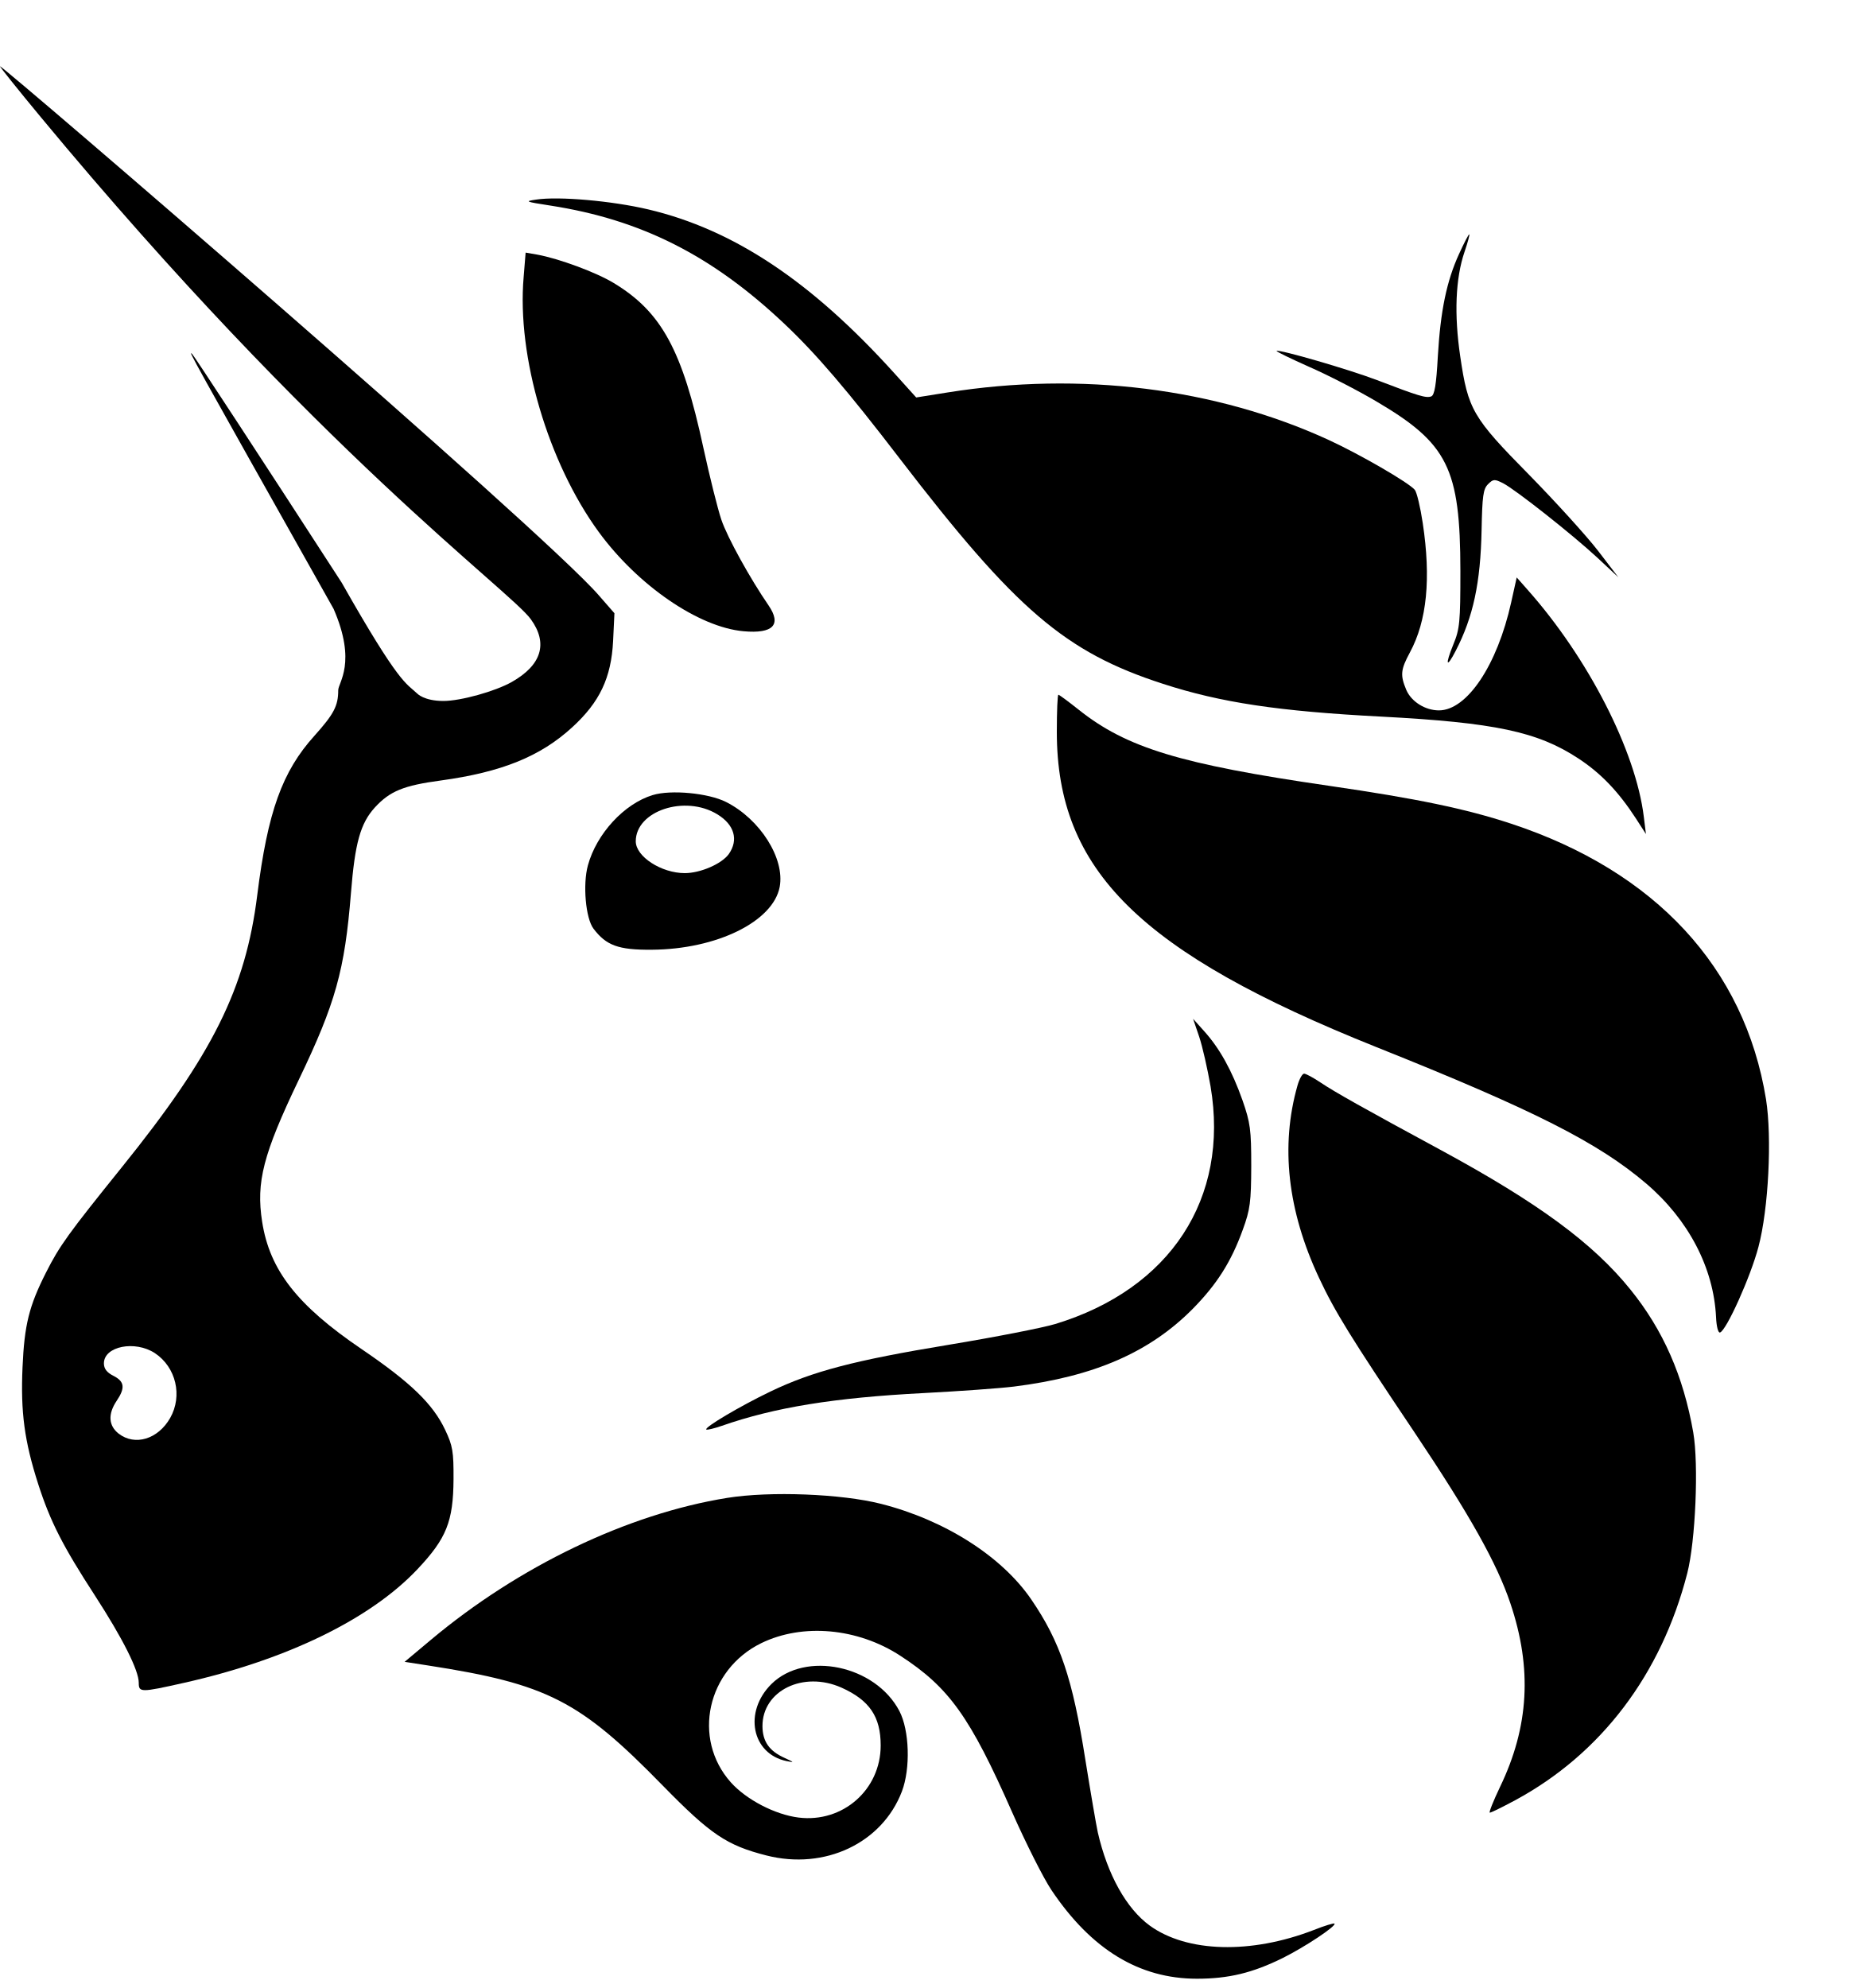
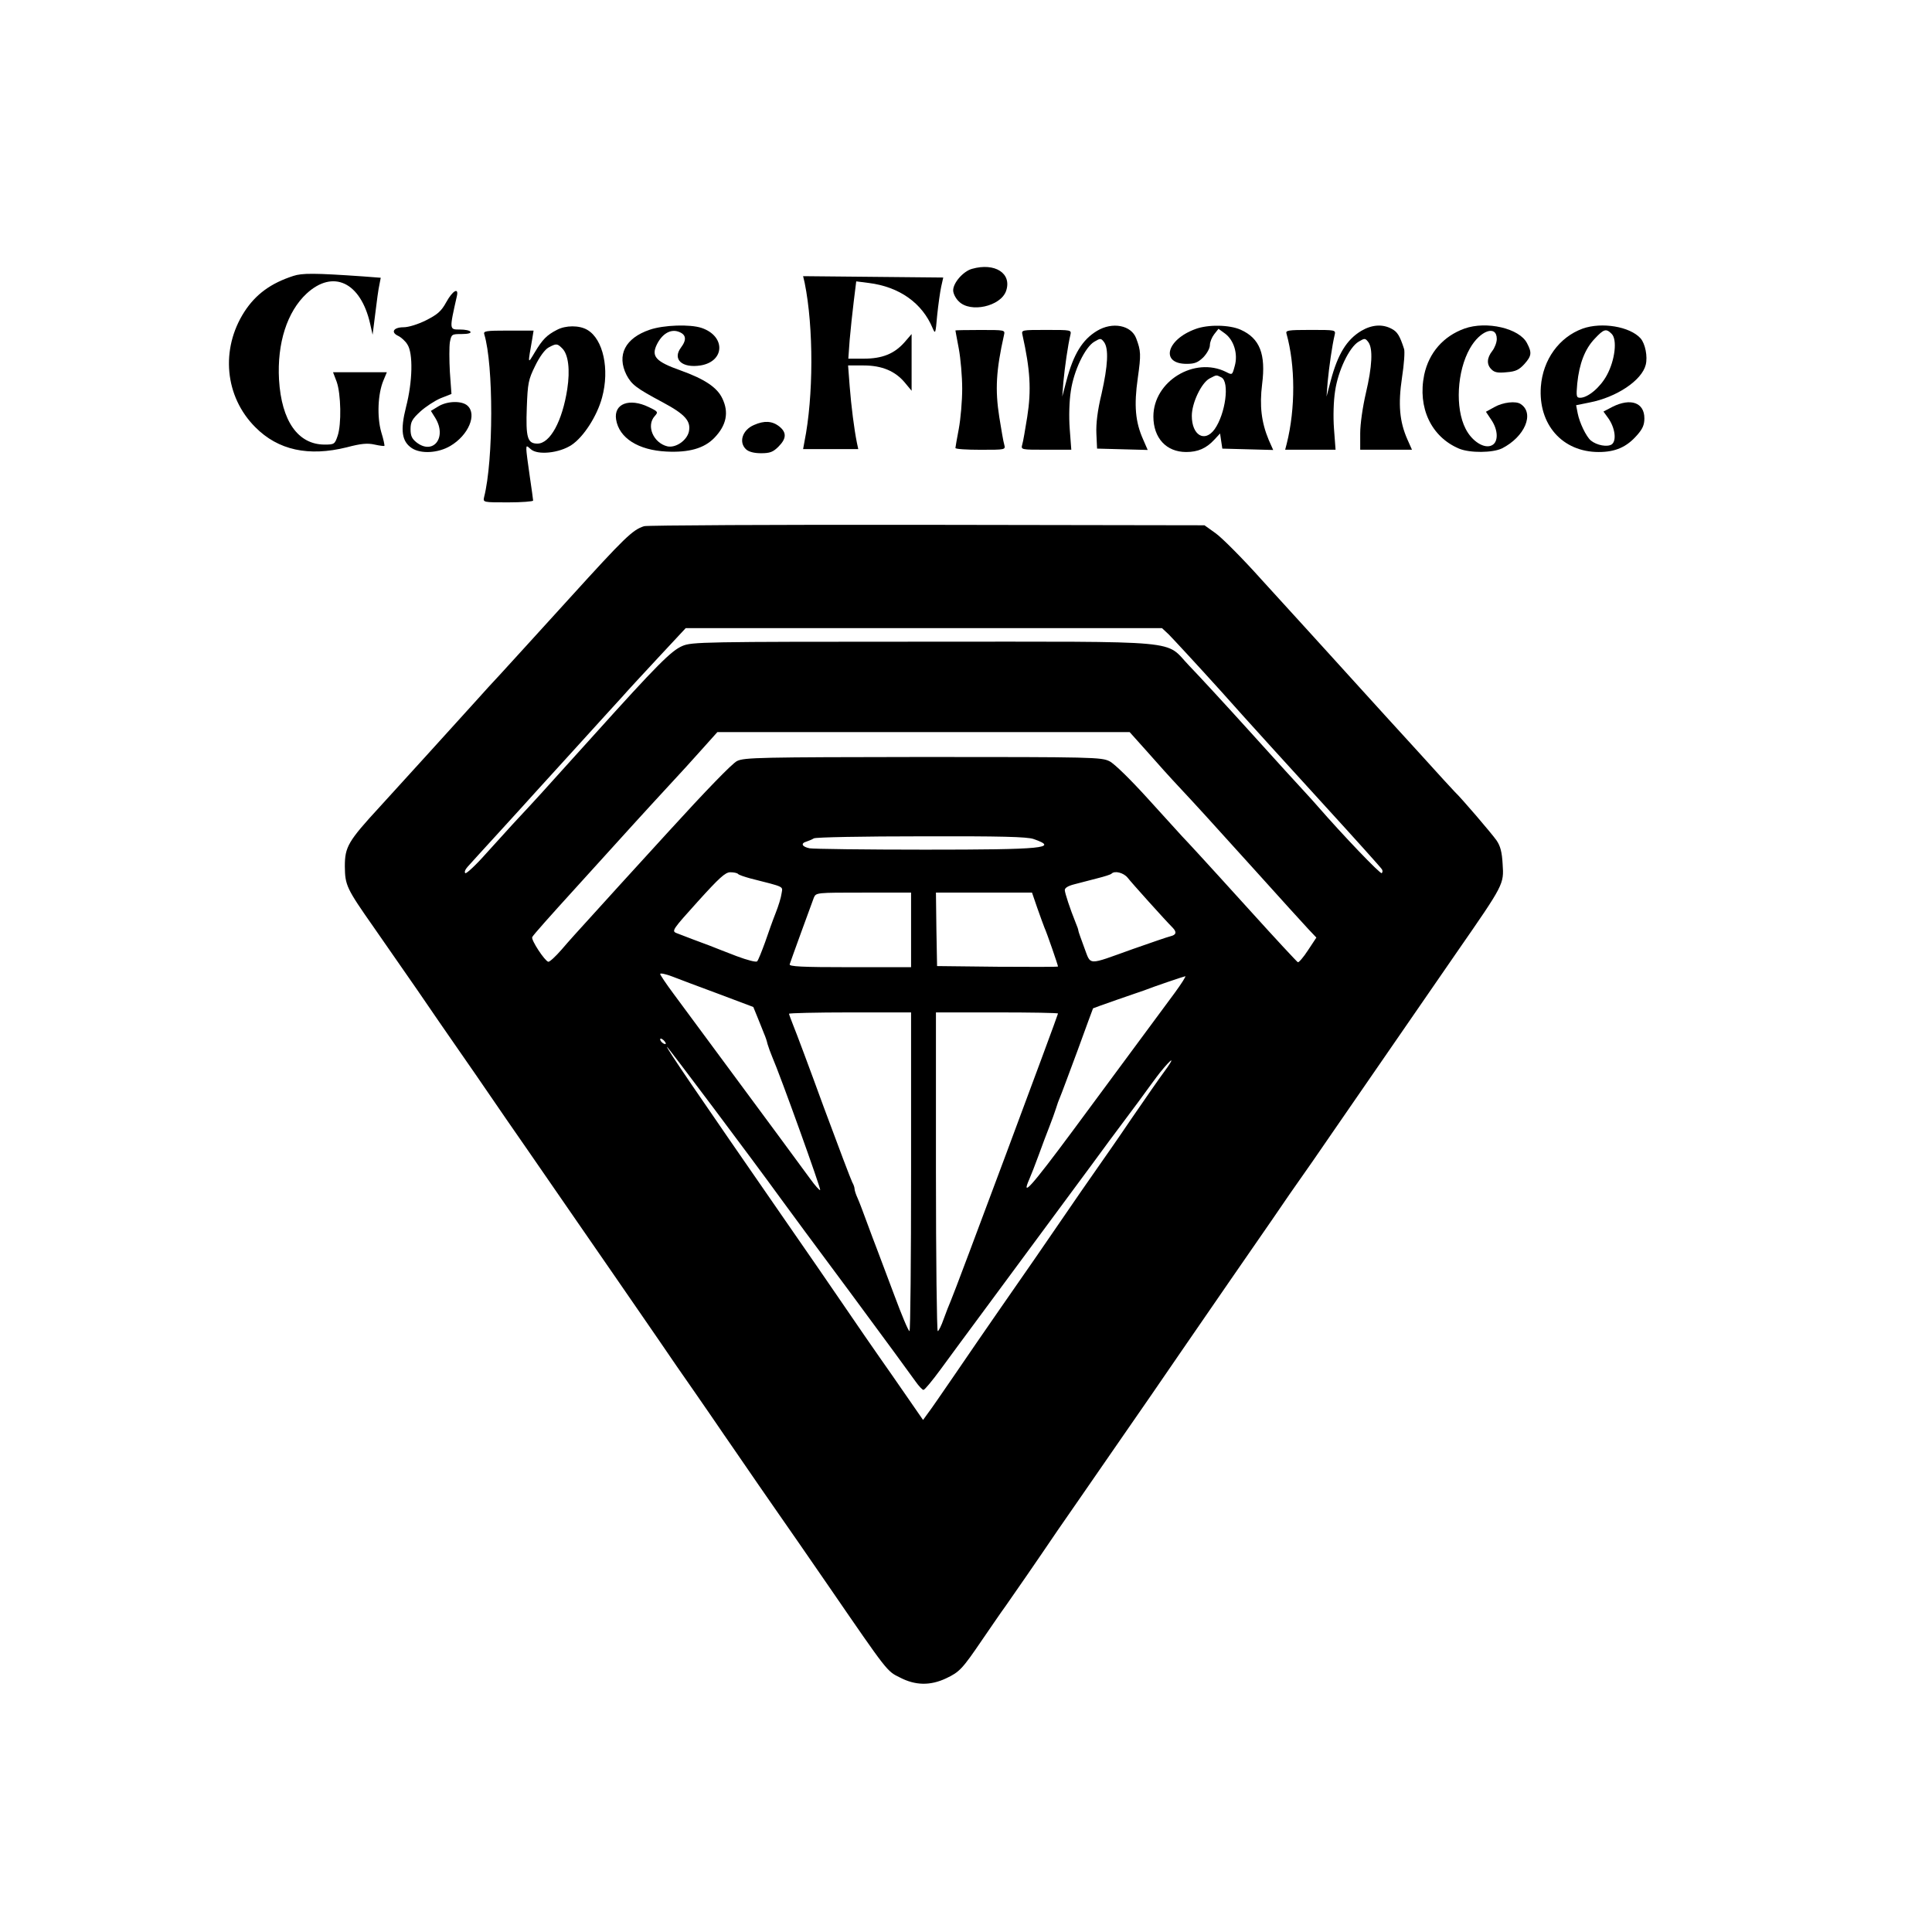
- <svg xmlns="http://www.w3.org/2000/svg" width="14" height="15" viewBox="0 0 14 15" fill="black">
-   <g style="mix-blend-mode:darken">
-     <path d="M4.152 1.551C3.964 1.522 3.956 1.519 4.045 1.506C4.214 1.48 4.615 1.515 4.891 1.58C5.535 1.732 6.121 2.122 6.747 2.815L6.913 2.999L7.151 2.961C8.153 2.801 9.172 2.928 10.024 3.319C10.259 3.427 10.629 3.641 10.675 3.696C10.69 3.714 10.717 3.827 10.735 3.947C10.798 4.365 10.767 4.684 10.638 4.923C10.568 5.053 10.564 5.094 10.611 5.206C10.649 5.294 10.753 5.36 10.857 5.36C11.069 5.36 11.297 5.019 11.402 4.546L11.444 4.357L11.527 4.451C11.983 4.965 12.342 5.665 12.403 6.163L12.419 6.293L12.343 6.175C12.211 5.972 12.078 5.833 11.908 5.722C11.602 5.521 11.279 5.452 10.422 5.407C9.648 5.367 9.21 5.301 8.776 5.16C8.037 4.921 7.665 4.602 6.787 3.458C6.397 2.949 6.157 2.668 5.917 2.442C5.372 1.927 4.837 1.657 4.152 1.551Z" />
-     <path d="M10.849 2.686C10.869 2.346 10.915 2.121 11.009 1.916C11.046 1.835 11.08 1.768 11.086 1.768C11.091 1.768 11.075 1.828 11.05 1.901C10.982 2.101 10.971 2.373 11.018 2.69C11.077 3.092 11.111 3.15 11.539 3.584C11.739 3.788 11.972 4.045 12.057 4.155L12.211 4.356L12.057 4.212C11.869 4.037 11.436 3.695 11.341 3.646C11.277 3.614 11.267 3.614 11.228 3.653C11.191 3.689 11.184 3.743 11.179 3.999C11.171 4.398 11.116 4.654 10.984 4.91C10.913 5.048 10.902 5.019 10.966 4.862C11.014 4.746 11.019 4.694 11.019 4.308C11.018 3.533 10.925 3.346 10.382 3.027C10.245 2.946 10.018 2.829 9.878 2.768C9.739 2.706 9.628 2.652 9.632 2.648C9.647 2.633 10.177 2.787 10.39 2.868C10.708 2.99 10.76 3.005 10.799 2.991C10.824 2.981 10.837 2.906 10.849 2.686Z" />
-     <path d="M4.517 4.013C4.136 3.491 3.899 2.69 3.951 2.091L3.966 1.906L4.053 1.921C4.217 1.951 4.498 2.055 4.63 2.135C4.991 2.353 5.148 2.64 5.307 3.378C5.354 3.594 5.415 3.839 5.443 3.922C5.488 4.055 5.66 4.366 5.799 4.568C5.899 4.714 5.833 4.783 5.611 4.763C5.272 4.733 4.813 4.418 4.517 4.013Z" />
-     <path d="M10.386 7.901C8.602 7.187 7.974 6.567 7.974 5.522C7.974 5.368 7.979 5.242 7.986 5.242C7.992 5.242 8.061 5.293 8.139 5.355C8.501 5.643 8.906 5.766 10.027 5.929C10.688 6.025 11.059 6.102 11.402 6.215C12.49 6.574 13.164 7.302 13.325 8.294C13.371 8.583 13.344 9.123 13.268 9.408C13.209 9.633 13.026 10.039 12.978 10.054C12.964 10.059 12.951 10.008 12.948 9.938C12.93 9.566 12.74 9.203 12.422 8.931C12.06 8.622 11.575 8.376 10.386 7.901Z" />
-     <path d="M9.134 8.197C9.111 8.065 9.073 7.896 9.048 7.822L9.002 7.687L9.087 7.782C9.204 7.912 9.296 8.079 9.375 8.302C9.434 8.472 9.441 8.522 9.441 8.798C9.44 9.069 9.433 9.126 9.377 9.279C9.29 9.52 9.182 9.69 9.001 9.874C8.675 10.204 8.256 10.386 7.651 10.462C7.546 10.475 7.24 10.497 6.971 10.511C6.292 10.546 5.845 10.619 5.444 10.759C5.386 10.779 5.335 10.791 5.329 10.786C5.313 10.77 5.587 10.608 5.812 10.5C6.13 10.347 6.447 10.264 7.157 10.147C7.508 10.089 7.87 10.018 7.962 9.99C8.83 9.726 9.277 9.043 9.134 8.197Z" />
-     <path d="M9.952 9.641C9.715 9.135 9.66 8.646 9.79 8.19C9.804 8.141 9.826 8.101 9.84 8.101C9.853 8.101 9.909 8.131 9.964 8.168C10.073 8.241 10.292 8.364 10.876 8.68C11.604 9.075 12.02 9.38 12.302 9.73C12.549 10.035 12.702 10.384 12.776 10.808C12.818 11.049 12.793 11.628 12.731 11.87C12.535 12.634 12.08 13.234 11.431 13.584C11.336 13.635 11.251 13.677 11.241 13.677C11.232 13.678 11.267 13.59 11.318 13.483C11.537 13.029 11.562 12.588 11.396 12.097C11.295 11.796 11.089 11.429 10.673 10.808C10.189 10.087 10.071 9.895 9.952 9.641Z" />
-     <path d="M3.25 12.374C3.913 11.818 4.736 11.423 5.487 11.302C5.81 11.25 6.349 11.271 6.648 11.347C7.128 11.469 7.558 11.742 7.781 12.068C7.999 12.387 8.093 12.664 8.19 13.282C8.229 13.525 8.271 13.77 8.283 13.825C8.356 14.145 8.499 14.401 8.675 14.529C8.956 14.733 9.439 14.746 9.914 14.562C9.994 14.53 10.064 14.509 10.069 14.514C10.086 14.531 9.847 14.69 9.678 14.774C9.451 14.886 9.271 14.93 9.031 14.93C8.596 14.93 8.235 14.71 7.934 14.262C7.874 14.173 7.741 13.909 7.637 13.674C7.319 12.953 7.162 12.733 6.793 12.493C6.471 12.283 6.056 12.246 5.744 12.398C5.335 12.598 5.22 13.118 5.514 13.448C5.631 13.579 5.848 13.692 6.026 13.714C6.359 13.755 6.645 13.504 6.645 13.17C6.645 12.953 6.561 12.829 6.35 12.734C6.061 12.605 5.752 12.756 5.753 13.025C5.754 13.14 5.804 13.212 5.92 13.264C5.994 13.298 5.996 13.3 5.935 13.288C5.671 13.233 5.609 12.916 5.821 12.706C6.077 12.454 6.605 12.565 6.786 12.91C6.862 13.055 6.871 13.343 6.805 13.517C6.656 13.907 6.223 14.112 5.783 14C5.484 13.924 5.362 13.842 5.001 13.473C4.374 12.831 4.131 12.706 3.227 12.566L3.053 12.539L3.25 12.374Z" />
-     <path fill-rule="evenodd" clip-rule="evenodd" d="M0.308 0.884C2.402 3.41 3.845 4.452 4.005 4.672C4.137 4.854 4.087 5.018 3.861 5.146C3.735 5.217 3.475 5.289 3.346 5.289C3.199 5.289 3.148 5.233 3.148 5.233C3.063 5.153 3.015 5.167 2.578 4.396C1.972 3.46 1.464 2.684 1.45 2.671C1.418 2.641 1.419 2.642 2.517 4.594C2.694 5.001 2.552 5.15 2.552 5.208C2.552 5.326 2.519 5.388 2.373 5.551C2.129 5.821 2.02 6.125 1.941 6.754C1.853 7.459 1.605 7.957 0.917 8.81C0.515 9.309 0.449 9.4 0.347 9.602C0.219 9.855 0.184 9.997 0.17 10.316C0.155 10.655 0.184 10.873 0.288 11.197C0.379 11.48 0.474 11.666 0.717 12.04C0.926 12.363 1.047 12.603 1.047 12.697C1.047 12.771 1.061 12.771 1.386 12.698C2.163 12.524 2.794 12.217 3.149 11.841C3.369 11.608 3.42 11.48 3.422 11.161C3.423 10.953 3.416 10.909 3.359 10.789C3.267 10.594 3.099 10.431 2.728 10.179C2.243 9.85 2.035 9.584 1.978 9.219C1.931 8.919 1.986 8.708 2.254 8.148C2.532 7.569 2.601 7.322 2.648 6.739C2.678 6.362 2.719 6.213 2.828 6.093C2.942 5.969 3.044 5.927 3.326 5.889C3.785 5.826 4.077 5.708 4.317 5.488C4.525 5.298 4.612 5.114 4.626 4.837L4.636 4.627L4.519 4.493C4.098 4.004 0.026 0.5 0 0.5C-0.005 0.5 0.133 0.673 0.308 0.884ZM1.284 10.699C1.379 10.531 1.328 10.316 1.169 10.21C1.018 10.111 0.784 10.158 0.784 10.287C0.784 10.327 0.806 10.356 0.856 10.381C0.94 10.424 0.946 10.472 0.88 10.57C0.813 10.67 0.819 10.757 0.895 10.817C1.018 10.912 1.192 10.86 1.284 10.699Z" />
-     <path fill-rule="evenodd" clip-rule="evenodd" d="M4.925 5.999C4.71 6.064 4.501 6.291 4.436 6.529C4.396 6.674 4.419 6.929 4.478 7.007C4.574 7.134 4.666 7.168 4.917 7.166C5.407 7.163 5.833 6.954 5.883 6.692C5.923 6.478 5.736 6.181 5.478 6.051C5.345 5.984 5.062 5.957 4.925 5.999ZM5.499 6.444C5.574 6.337 5.541 6.222 5.412 6.144C5.168 5.995 4.797 6.118 4.797 6.348C4.797 6.463 4.99 6.588 5.167 6.588C5.285 6.588 5.446 6.518 5.499 6.444Z" />
+ <svg xmlns="http://www.w3.org/2000/svg" version="1.1" width="100" height="100" viewBox="0 0 100 100" xml:space="preserve">
+   <defs>
+ </defs>
+   <g transform="matrix(0.09 0 0 0.09 48.46 49.88)">
+     <g style="">
+       <g transform="matrix(0.13 0 0 -0.13 25.3 -389.07)">
+         <path style="stroke: none; stroke-width: 1; stroke-dasharray: none; stroke-linecap: butt; stroke-dashoffset: 0; stroke-linejoin: miter; stroke-miterlimit: 4; fill: rgb(0,0,0); fill-rule: nonzero; opacity: 1;" transform=" translate(-3689.75, -6418.04)" d="M 3653 6499 c -39 -11 -83 -62 -83 -95 c 0 -14 11 -36 25 -49 c 51 -52 185 -22 209 46 c 27 78 -49 127 -151 98 z" stroke-linecap="round" />
+       </g>
+       <g transform="matrix(0.13 0 0 -0.13 -361.37 -345.66)">
+         <path style="stroke: none; stroke-width: 1; stroke-dasharray: none; stroke-linecap: butt; stroke-dashoffset: 0; stroke-linejoin: miter; stroke-miterlimit: 4; fill: rgb(0,0,0); fill-rule: nonzero; opacity: 1;" transform=" translate(-789.73, -6092.47)" d="M 725 6476 c -99 -32 -166 -81 -216 -158 c -107 -166 -87 -376 48 -511 c 101 -102 236 -131 405 -89 c 64 17 92 19 123 12 c 22 -5 41 -7 43 -6 c 2 2 -4 30 -14 62 c -19 67 -15 169 10 228 l 15 36 l -119 0 l -119 0 l 16 -42 c 19 -53 22 -189 4 -240 c -12 -36 -15 -38 -57 -38 c -118 0 -191 104 -202 287 c -9 162 36 301 122 381 c 117 108 239 51 281 -133 l 11 -49 l 12 95 c 6 52 14 109 18 126 l 6 31 l -78 6 c -216 15 -270 15 -309 2 z" stroke-linecap="round" />
+       </g>
+       <g transform="matrix(0.13 0 0 -0.13 -36.27 -345.67)">
+         <path style="stroke: none; stroke-width: 1; stroke-dasharray: none; stroke-linecap: butt; stroke-dashoffset: 0; stroke-linejoin: miter; stroke-miterlimit: 4; fill: rgb(0,0,0); fill-rule: nonzero; opacity: 1;" transform=" translate(-3228, -6092.5)" d="M 2925 6445 c 40 -197 39 -504 -1 -702 l -6 -33 l 122 0 l 122 0 l -6 28 c -12 59 -25 161 -32 250 l -7 92 l 69 0 c 81 0 140 -25 183 -77 l 29 -35 l 0 125 l 0 126 l -31 -36 c -45 -51 -98 -73 -181 -73 l -68 0 l 6 83 c 4 45 12 122 18 170 l 11 89 l 55 -7 c 136 -17 237 -89 283 -200 c 12 -28 13 -25 20 56 c 5 48 13 105 18 128 l 9 40 l -310 3 l -310 3 l 7 -30 z" stroke-linecap="round" />
+       </g>
+       <g transform="matrix(0.13 0 0 -0.13 -289.61 -340.56)">
+         <path style="stroke: none; stroke-width: 1; stroke-dasharray: none; stroke-linecap: butt; stroke-dashoffset: 0; stroke-linejoin: miter; stroke-miterlimit: 4; fill: rgb(0,0,0); fill-rule: nonzero; opacity: 1;" transform=" translate(-1327.89, -6054.22)" d="M 1388 6361 c -22 -40 -38 -54 -89 -80 c -36 -18 -78 -31 -100 -31 c -44 0 -58 -22 -24 -38 c 13 -6 32 -23 41 -38 c 26 -39 23 -165 -6 -277 c -26 -103 -19 -152 26 -182 c 40 -26 116 -22 170 10 c 80 47 119 139 76 178 c -25 23 -90 21 -129 -3 l -33 -20 l 20 -32 c 52 -86 -10 -165 -84 -107 c -20 16 -26 29 -26 58 c 0 32 7 45 43 78 c 23 21 64 48 90 59 l 48 19 l -7 97 c -3 53 -3 113 0 132 c 7 35 8 36 52 36 c 28 0 43 4 39 10 c -3 6 -24 10 -46 10 c -48 0 -48 -3 -14 148 c 9 40 -19 24 -47 -27 z" stroke-linecap="round" />
+       </g>
+       <g transform="matrix(0.13 0 0 -0.13 -225.29 -315.92)">
+         <path style="stroke: none; stroke-width: 1; stroke-dasharray: none; stroke-linecap: butt; stroke-dashoffset: 0; stroke-linejoin: miter; stroke-miterlimit: 4; fill: rgb(0,0,0); fill-rule: nonzero; opacity: 1;" transform=" translate(-1810.35, -5869.38)" d="M 1865 6243 c -45 -23 -64 -43 -97 -98 c -33 -55 -32 -57 -12 58 l 6 37 l -112 0 c -101 0 -111 -2 -106 -17 c 41 -134 41 -556 -1 -720 c -5 -23 -4 -23 106 -23 c 61 0 111 4 111 8 c 0 5 -7 53 -15 108 c -8 54 -15 108 -15 118 c 0 18 1 18 20 1 c 30 -27 126 -17 180 19 c 53 35 113 128 135 210 c 34 125 5 258 -65 299 c -35 21 -96 21 -135 0 z m 24 -82 c 27 -27 35 -95 22 -180 c -22 -142 -76 -241 -132 -241 c -44 0 -52 26 -47 160 c 4 108 7 123 37 184 c 20 41 43 72 59 81 c 35 19 39 18 61 -4 z" stroke-linecap="round" />
+       </g>
+       <g transform="matrix(0.13 0 0 -0.13 -152.6 -330.72)">
+         <path style="stroke: none; stroke-width: 1; stroke-dasharray: none; stroke-linecap: butt; stroke-dashoffset: 0; stroke-linejoin: miter; stroke-miterlimit: 4; fill: rgb(0,0,0); fill-rule: nonzero; opacity: 1;" transform=" translate(-2355.49, -5980.41)" d="M 2262 6241 c -109 -37 -147 -112 -103 -200 c 23 -43 42 -58 160 -121 c 99 -53 126 -83 116 -130 c -9 -39 -58 -73 -95 -65 c -62 15 -95 91 -56 134 c 16 18 15 20 -27 40 c -85 41 -155 15 -144 -55 c 13 -82 98 -136 223 -142 c 99 -5 167 14 212 61 c 53 55 65 112 35 174 c -23 49 -79 86 -185 124 c -110 39 -130 62 -105 114 c 23 47 59 69 94 58 c 36 -12 40 -35 13 -71 c -39 -52 5 -92 87 -79 c 108 18 111 130 4 166 c -51 17 -168 13 -229 -8 z" stroke-linecap="round" />
+       </g>
+       <g transform="matrix(0.13 0 0 -0.13 85.4 -331.19)">
+         <path style="stroke: none; stroke-width: 1; stroke-dasharray: none; stroke-linecap: butt; stroke-dashoffset: 0; stroke-linejoin: miter; stroke-miterlimit: 4; fill: rgb(0,0,0); fill-rule: nonzero; opacity: 1;" transform=" translate(-4140.47, -5983.94)" d="M 4195 6236 c -65 -39 -104 -103 -135 -219 l -19 -72 l 5 65 c 6 64 20 163 31 208 c 5 22 4 22 -106 22 c -110 0 -111 0 -106 -22 c 34 -153 40 -243 21 -363 c -9 -55 -18 -110 -22 -122 c -6 -23 -6 -23 105 -23 l 112 0 l -7 93 c -4 54 -2 123 5 167 c 13 90 63 194 104 218 c 27 16 29 16 43 -2 c 21 -29 17 -104 -11 -228 c -18 -74 -25 -132 -23 -177 l 3 -66 l 112 -3 l 112 -3 l -20 46 c -35 78 -41 151 -24 271 c 15 106 14 121 -7 177 c -22 58 -105 74 -173 33 z" stroke-linecap="round" />
+       </g>
+       <g transform="matrix(0.13 0 0 -0.13 159.33 -330.58)">
+         <path style="stroke: none; stroke-width: 1; stroke-dasharray: none; stroke-linecap: butt; stroke-dashoffset: 0; stroke-linejoin: miter; stroke-miterlimit: 4; fill: rgb(0,0,0); fill-rule: nonzero; opacity: 1;" transform=" translate(-4695, -5979.34)" d="M 4616 6244 c -129 -47 -156 -154 -39 -154 c 36 0 50 6 74 29 c 16 17 29 40 29 54 c 0 14 9 35 19 48 l 19 24 l 29 -21 c 39 -29 58 -90 43 -143 c -11 -41 -11 -41 -38 -27 c -140 70 -322 -41 -322 -197 c 0 -95 57 -157 145 -157 c 52 0 89 16 125 55 l 25 27 l 5 -34 l 5 -33 l 112 -3 l 113 -3 l -20 45 c -32 77 -41 150 -29 246 c 17 133 -10 203 -95 241 c -49 22 -144 24 -200 3 z m 115 -214 c 37 -20 18 -161 -30 -229 c -44 -61 -101 -27 -101 59 c 0 57 42 145 78 165 c 33 17 29 17 53 5 z" stroke-linecap="round" />
+       </g>
+       <g transform="matrix(0.13 0 0 -0.13 237.13 -331.28)">
+         <path style="stroke: none; stroke-width: 1; stroke-dasharray: none; stroke-linecap: butt; stroke-dashoffset: 0; stroke-linejoin: miter; stroke-miterlimit: 4; fill: rgb(0,0,0); fill-rule: nonzero; opacity: 1;" transform=" translate(-5278.5, -5984.6)" d="M 5335 6236 c -65 -39 -104 -103 -135 -219 l -19 -72 l 5 65 c 6 64 20 163 31 208 c 5 22 4 22 -107 22 c -101 0 -111 -2 -106 -17 c 39 -140 40 -330 1 -486 l -7 -27 l 112 0 l 111 0 l -7 93 c -4 54 -2 123 5 167 c 13 90 63 194 104 218 c 27 16 29 16 43 -2 c 21 -29 17 -107 -11 -226 c -14 -60 -25 -136 -25 -177 l 0 -73 l 114 0 l 115 0 l -20 45 c -35 79 -42 155 -24 275 c 9 58 13 115 9 126 c -19 59 -30 76 -55 89 c -41 22 -88 18 -134 -9 z" stroke-linecap="round" />
+       </g>
+       <g transform="matrix(0.13 0 0 -0.13 310.67 -330.7)">
+         <path style="stroke: none; stroke-width: 1; stroke-dasharray: none; stroke-linecap: butt; stroke-dashoffset: 0; stroke-linejoin: miter; stroke-miterlimit: 4; fill: rgb(0,0,0); fill-rule: nonzero; opacity: 1;" transform=" translate(-5830.02, -5980.24)" d="M 5777 6246 c -94 -34 -157 -107 -178 -204 c -30 -146 31 -275 154 -327 c 48 -20 149 -19 190 1 c 101 51 145 155 83 196 c -21 15 -79 8 -116 -13 l -38 -21 l 24 -36 c 30 -44 32 -97 3 -112 c -33 -18 -89 17 -117 73 c -47 91 -38 255 19 355 c 45 80 119 106 119 42 c 0 -15 -9 -39 -20 -53 c -24 -31 -26 -60 -3 -82 c 13 -13 28 -16 67 -12 c 40 3 55 11 78 36 c 32 36 34 50 12 92 c -33 66 -179 100 -277 65 z" stroke-linecap="round" />
+       </g>
+       <g transform="matrix(0.13 0 0 -0.13 378.02 -330.65)">
+         <path style="stroke: none; stroke-width: 1; stroke-dasharray: none; stroke-linecap: butt; stroke-dashoffset: 0; stroke-linejoin: miter; stroke-miterlimit: 4; fill: rgb(0,0,0); fill-rule: nonzero; opacity: 1;" transform=" translate(-6335.12, -5979.9)" d="M 6287 6246 c -104 -38 -176 -137 -185 -257 c -12 -167 95 -289 256 -289 c 74 0 124 22 170 75 c 24 27 32 45 32 74 c 0 70 -61 91 -141 51 l -40 -21 l 21 -29 c 30 -42 38 -99 16 -116 c -19 -13 -66 -5 -93 17 c -21 18 -50 79 -58 120 l -7 36 l 59 12 c 120 23 232 98 249 167 c 9 36 -2 93 -23 117 c -47 52 -171 73 -256 43 z m 128 -23 c 26 -25 15 -117 -21 -183 c -29 -54 -84 -100 -118 -100 c -17 0 -18 6 -13 63 c 9 88 34 153 77 198 c 41 44 51 46 75 22 z" stroke-linecap="round" />
+       </g>
+       <g transform="matrix(0.13 0 0 -0.13 25.2 -330)">
+         <path style="stroke: none; stroke-width: 1; stroke-dasharray: none; stroke-linecap: butt; stroke-dashoffset: 0; stroke-linejoin: miter; stroke-miterlimit: 4; fill: rgb(0,0,0); fill-rule: nonzero; opacity: 1;" transform=" translate(-3689.03, -5975)" d="M 3580 6238 c 0 -2 7 -38 15 -81 c 8 -43 15 -123 15 -177 c 0 -54 -7 -134 -15 -177 c -8 -43 -15 -81 -15 -85 c 0 -5 50 -8 111 -8 c 111 0 111 0 105 23 c -4 12 -13 67 -22 122 c -19 121 -14 207 21 363 c 5 22 4 22 -105 22 c -60 0 -110 -1 -110 -2 z" stroke-linecap="round" />
+       </g>
+       <g transform="matrix(0.13 0 0 -0.13 -99.39 -302.58)">
+         <path style="stroke: none; stroke-width: 1; stroke-dasharray: none; stroke-linecap: butt; stroke-dashoffset: 0; stroke-linejoin: miter; stroke-miterlimit: 4; fill: rgb(0,0,0); fill-rule: nonzero; opacity: 1;" transform=" translate(-2754.56, -5769.32)" d="M 2713 5825 c -52 -22 -69 -77 -35 -108 c 12 -11 36 -17 66 -17 c 39 0 53 5 77 29 c 36 36 37 63 3 90 c -31 24 -66 26 -111 6 z" stroke-linecap="round" />
+       </g>
+       <g transform="matrix(0.13 0 0 -0.13 -7.09 80.85)">
+         <path style="stroke: none; stroke-width: 1; stroke-dasharray: none; stroke-linecap: butt; stroke-dashoffset: 0; stroke-linejoin: miter; stroke-miterlimit: 4; fill: rgb(0,0,0); fill-rule: nonzero; opacity: 1;" transform=" translate(-3446.81, -2893.64)" d="M 2209 5451 c -51 -16 -85 -49 -332 -321 c -137 -151 -275 -302 -306 -336 c -31 -33 -74 -80 -96 -105 c -112 -124 -350 -386 -435 -479 c -141 -153 -155 -178 -155 -264 c 1 -84 7 -97 129 -271 c 46 -66 132 -190 191 -275 c 58 -85 142 -207 186 -270 c 44 -63 106 -153 138 -200 c 32 -47 107 -156 167 -242 c 60 -87 156 -226 214 -310 c 58 -84 130 -188 161 -233 c 30 -44 89 -129 131 -190 c 41 -60 110 -159 151 -220 c 42 -60 109 -157 149 -215 c 39 -58 86 -125 103 -150 c 17 -25 67 -97 110 -160 c 44 -63 123 -178 177 -255 c 53 -77 115 -167 138 -200 c 257 -374 253 -369 310 -397 c 69 -36 135 -37 205 -4 c 59 28 71 40 160 171 c 38 55 84 123 104 150 c 38 54 139 200 229 333 c 31 45 143 206 247 357 c 105 151 240 347 300 435 c 61 88 154 224 208 302 c 54 78 142 205 195 282 c 53 78 109 159 125 181 c 16 22 79 113 140 202 c 193 280 393 570 554 803 c 206 297 206 297 200 386 c -3 54 -10 80 -27 105 c -21 30 -157 189 -184 214 c -6 6 -77 83 -158 173 c -82 89 -214 235 -295 324 c -82 90 -152 168 -158 174 c -5 6 -28 31 -50 55 c -22 24 -110 121 -195 214 c -84 94 -176 186 -203 205 l -49 35 l -1226 2 c -675 1 -1239 -2 -1253 -6 z m 2320 -478 c 16 -16 121 -129 233 -253 c 111 -125 316 -350 453 -500 c 138 -151 254 -280 258 -287 c 4 -6 3 -14 -1 -17 c -7 -4 -171 167 -285 298 c -10 12 -35 39 -55 61 c -21 22 -129 141 -241 265 c -112 124 -234 256 -270 293 c -113 117 3 107 -1176 107 c -980 0 -1025 -1 -1067 -19 c -49 -21 -111 -83 -393 -396 c -247 -274 -259 -287 -331 -364 c -34 -36 -98 -108 -144 -158 c -45 -51 -87 -90 -92 -87 c -5 4 -1 16 10 28 c 10 11 74 82 142 156 c 68 74 139 153 159 175 c 20 22 106 117 191 210 c 85 94 171 188 191 210 c 19 22 91 100 159 173 l 123 132 l 1053 0 l 1054 0 l 29 -27 z m -94 -520 c 43 -49 105 -118 139 -154 c 85 -91 115 -124 341 -374 c 109 -121 214 -237 233 -257 l 35 -37 l -37 -56 c -20 -31 -41 -55 -45 -53 c -4 2 -99 104 -211 228 c -222 245 -277 304 -301 329 c -8 9 -75 83 -149 164 c -78 86 -150 157 -172 168 c -36 18 -69 19 -825 19 c -721 -1 -791 -2 -823 -18 c -21 -10 -139 -132 -303 -312 c -148 -162 -304 -333 -346 -380 c -43 -47 -100 -110 -127 -142 c -27 -31 -53 -55 -59 -54 c -16 4 -77 97 -71 109 c 2 7 87 102 188 213 c 101 111 219 241 263 290 c 44 48 114 125 155 169 c 41 44 106 115 144 158 l 69 77 l 912 0 l 912 0 l 78 -87 z m -503 -386 c 115 -40 44 -47 -481 -47 c -263 0 -493 3 -510 6 c -34 7 -41 22 -13 30 c 9 3 24 9 32 14 c 8 5 222 9 475 9 c 352 1 469 -2 497 -12 z m -1308 -154 c 4 -5 29 -13 54 -20 c 157 -40 144 -34 139 -67 c -2 -17 -14 -56 -26 -86 c -12 -30 -33 -89 -47 -130 c -15 -41 -30 -79 -35 -84 c -4 -5 -43 5 -91 23 c -46 18 -99 38 -118 46 c -41 15 -115 43 -148 56 c -22 9 -17 16 94 139 c 95 105 122 130 144 130 c 15 0 30 -3 34 -7 z m 1724 -17 c 16 -21 166 -188 200 -222 c 18 -19 15 -31 -10 -37 c -13 -3 -88 -29 -168 -57 c -204 -73 -183 -74 -214 7 c -14 38 -26 71 -26 75 c 0 4 -5 19 -12 35 c -25 62 -47 129 -48 144 c 0 10 15 19 43 26 c 23 6 68 18 100 26 c 32 8 61 17 64 21 c 14 14 53 4 71 -18 z m -958 -231 l 0 -165 l -271 0 c -213 0 -270 3 -266 13 c 2 6 25 71 51 142 c 26 72 51 140 56 153 c 10 22 11 22 220 22 l 210 0 l 0 -165 z m 558 98 c 13 -38 28 -77 32 -88 c 10 -21 60 -166 60 -172 c 0 -2 -120 -2 -267 -1 l -268 3 l -3 163 l -2 162 l 212 0 l 213 0 l 23 -67 z m -1410 -381 l 154 -58 l 20 -49 c 11 -28 24 -59 28 -70 c 5 -11 12 -31 15 -45 c 4 -14 13 -38 20 -55 c 39 -90 217 -586 213 -591 c -3 -2 -22 19 -43 48 c -21 29 -85 116 -142 193 c -99 134 -344 465 -465 629 c -32 43 -58 82 -58 86 c 0 5 24 0 53 -11 c 28 -11 121 -46 205 -77 z m 2018 4 c -161 -218 -271 -367 -451 -610 c -184 -248 -229 -298 -192 -214 c 8 18 27 67 42 108 c 15 41 36 98 47 125 c 11 28 24 64 29 80 c 5 17 13 39 18 50 c 5 11 39 103 77 205 c 37 102 68 186 69 188 c 1 1 49 18 106 38 c 57 20 111 38 119 41 c 40 16 176 62 183 63 c 4 0 -17 -33 -47 -74 z m -1166 -791 c 0 -388 -3 -705 -7 -705 c -5 0 -35 72 -68 161 c -33 88 -67 179 -76 202 c -9 23 -29 76 -44 117 c -15 41 -33 89 -41 107 c -8 17 -14 36 -14 42 c 0 6 -4 19 -10 29 c -5 9 -62 159 -126 332 c -63 173 -124 336 -135 362 c -10 26 -19 49 -19 52 c 0 3 122 6 270 6 l 270 0 l 0 -705 z m 650 700 c 0 -7 -458 -1236 -474 -1270 c -7 -16 -22 -54 -32 -82 c -10 -29 -22 -53 -26 -53 c -4 0 -8 317 -8 705 l 0 705 l 270 0 c 149 0 270 -2 270 -5 z m -1735 -134 c -6 -5 -25 10 -25 20 c 0 5 6 4 14 -3 c 8 -7 12 -15 11 -17 z m 508 -684 c 23 -32 161 -219 307 -415 c 146 -197 276 -375 290 -395 c 14 -20 30 -37 35 -37 c 6 1 39 41 75 90 c 36 49 113 154 171 232 c 276 373 440 595 453 613 c 8 11 64 86 123 167 c 60 80 118 158 129 173 c 26 36 86 118 96 130 c 57 70 68 70 16 0 c -18 -24 -82 -116 -143 -205 c -60 -89 -126 -183 -145 -210 c -19 -27 -54 -77 -78 -112 c -209 -305 -220 -320 -361 -523 c -53 -77 -142 -205 -196 -285 c -55 -80 -109 -159 -121 -174 l -21 -29 l -74 107 c -41 59 -94 136 -119 171 c -25 35 -94 136 -155 225 c -60 88 -175 255 -255 370 c -407 588 -530 768 -530 778 c 0 5 380 -501 503 -671 z" stroke-linecap="round" />
+       </g>
+     </g>
  </g>
</svg>
